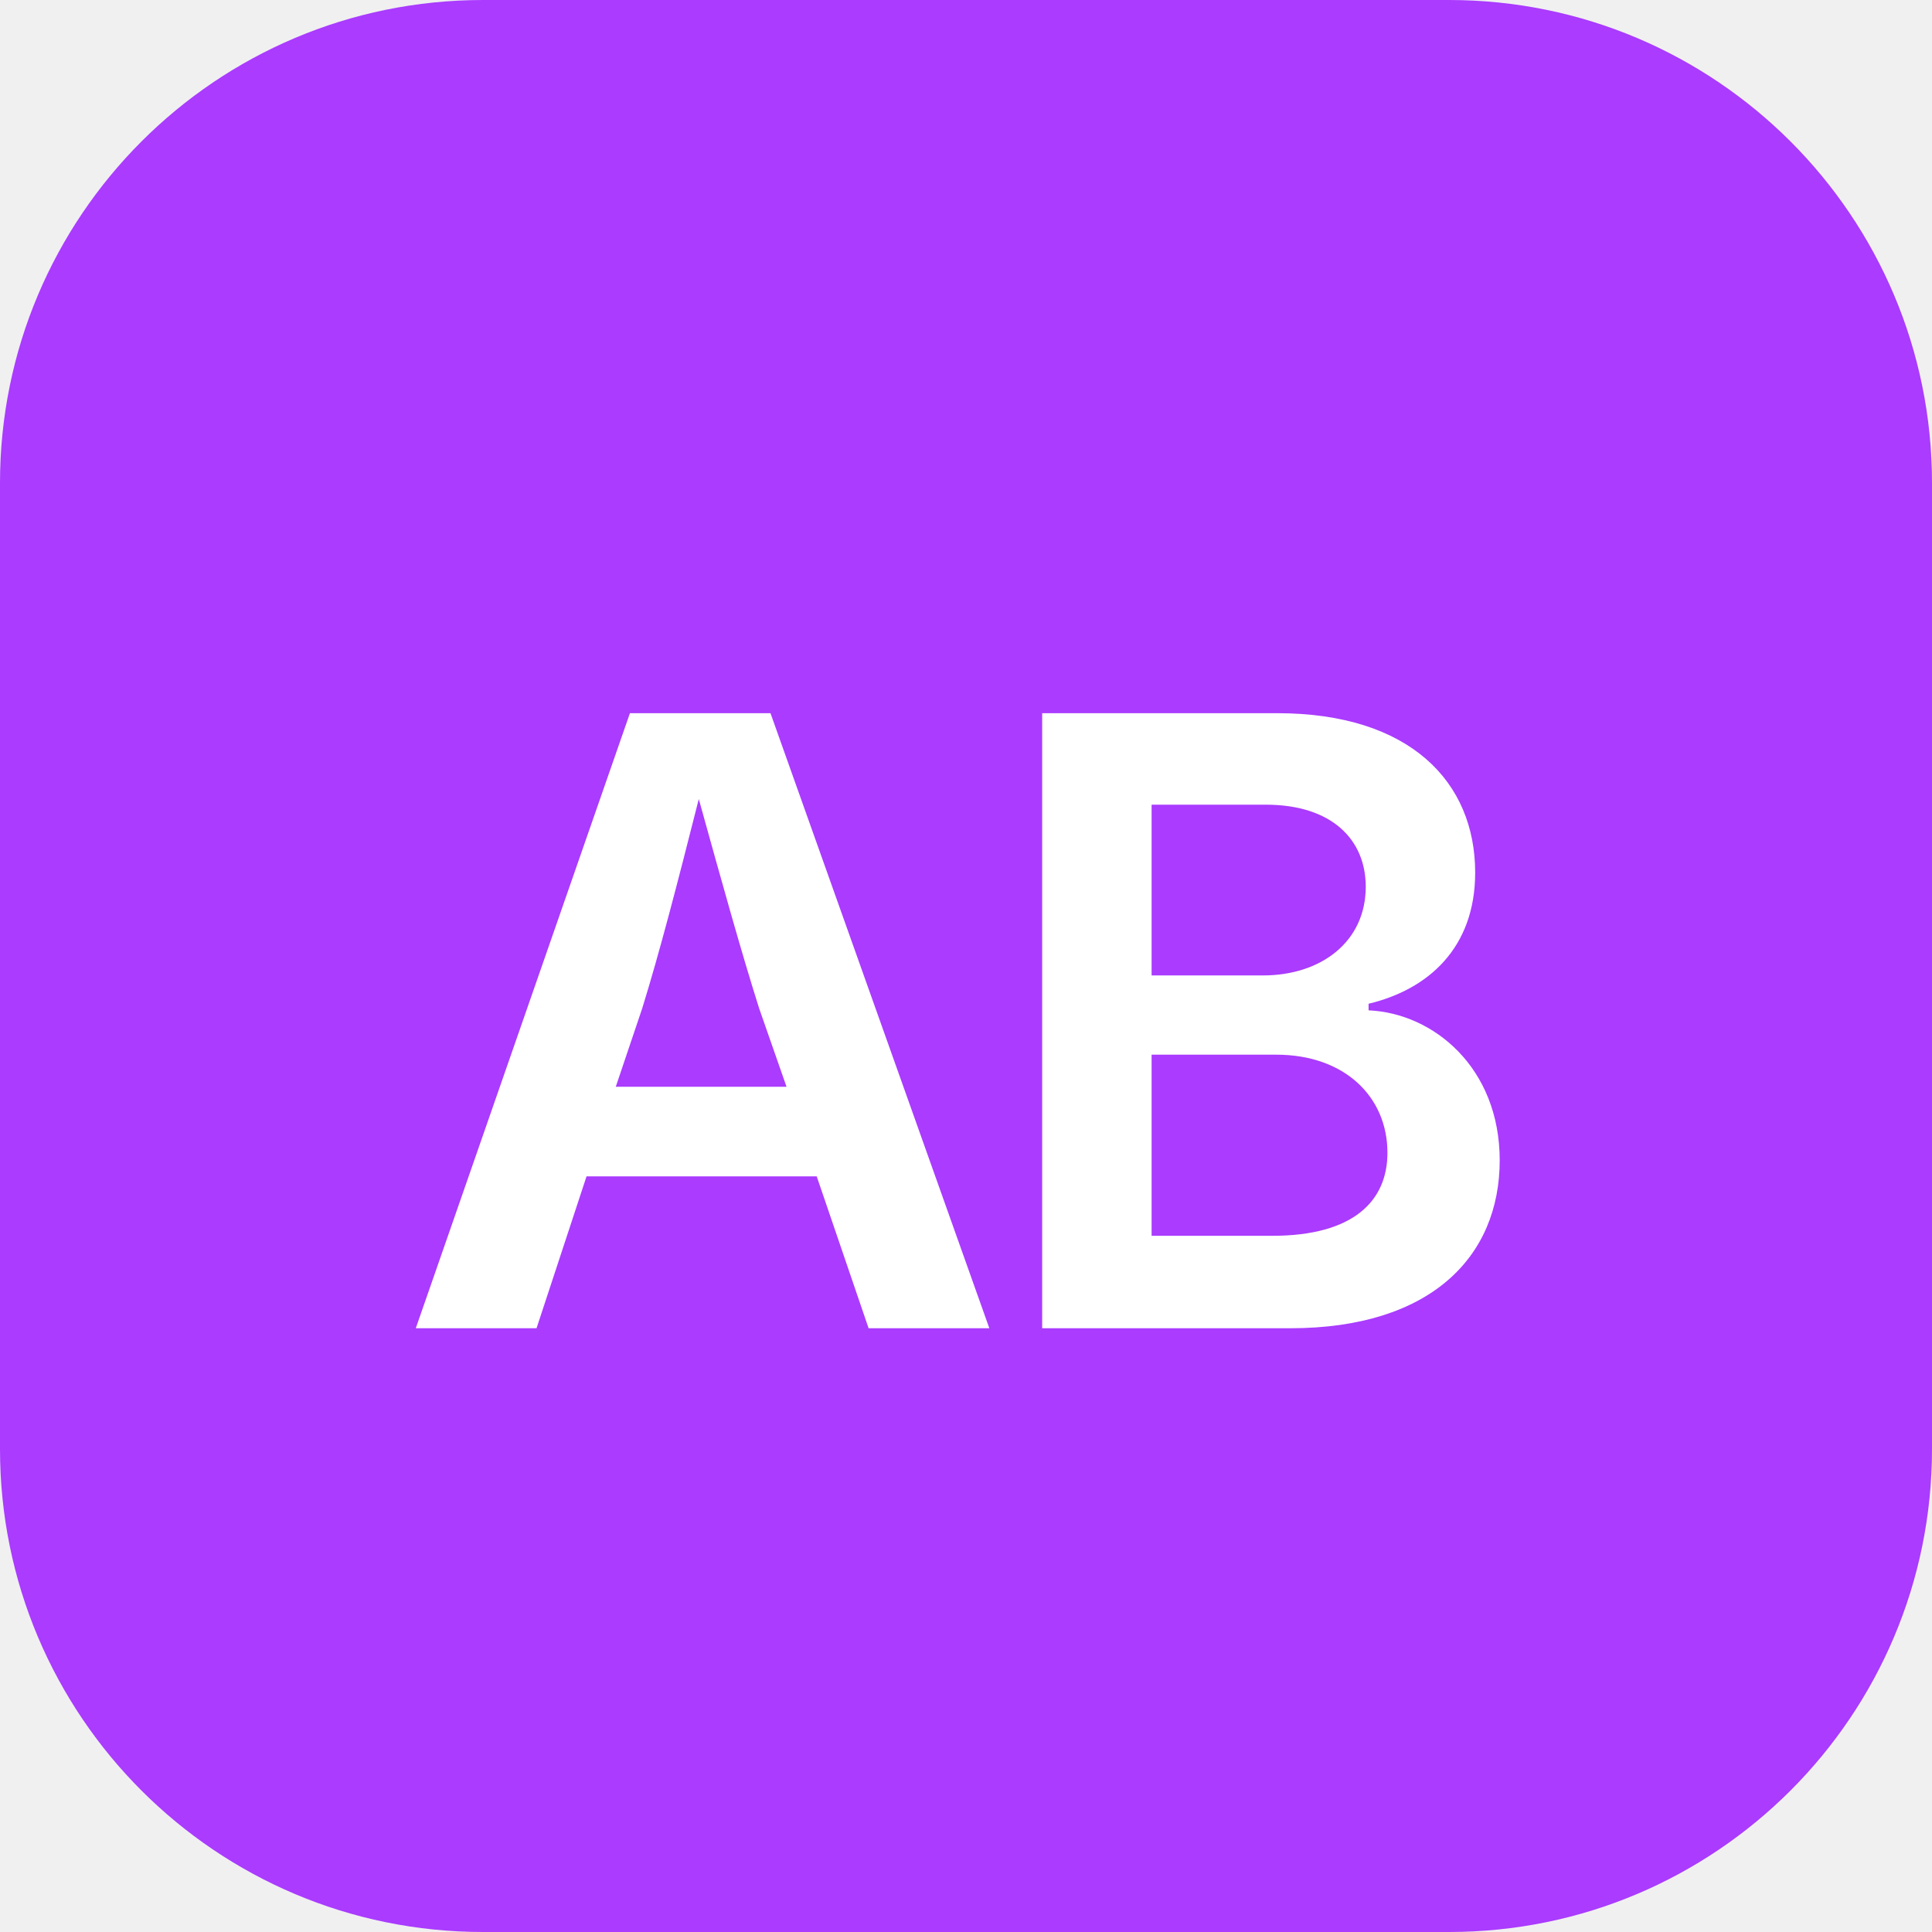
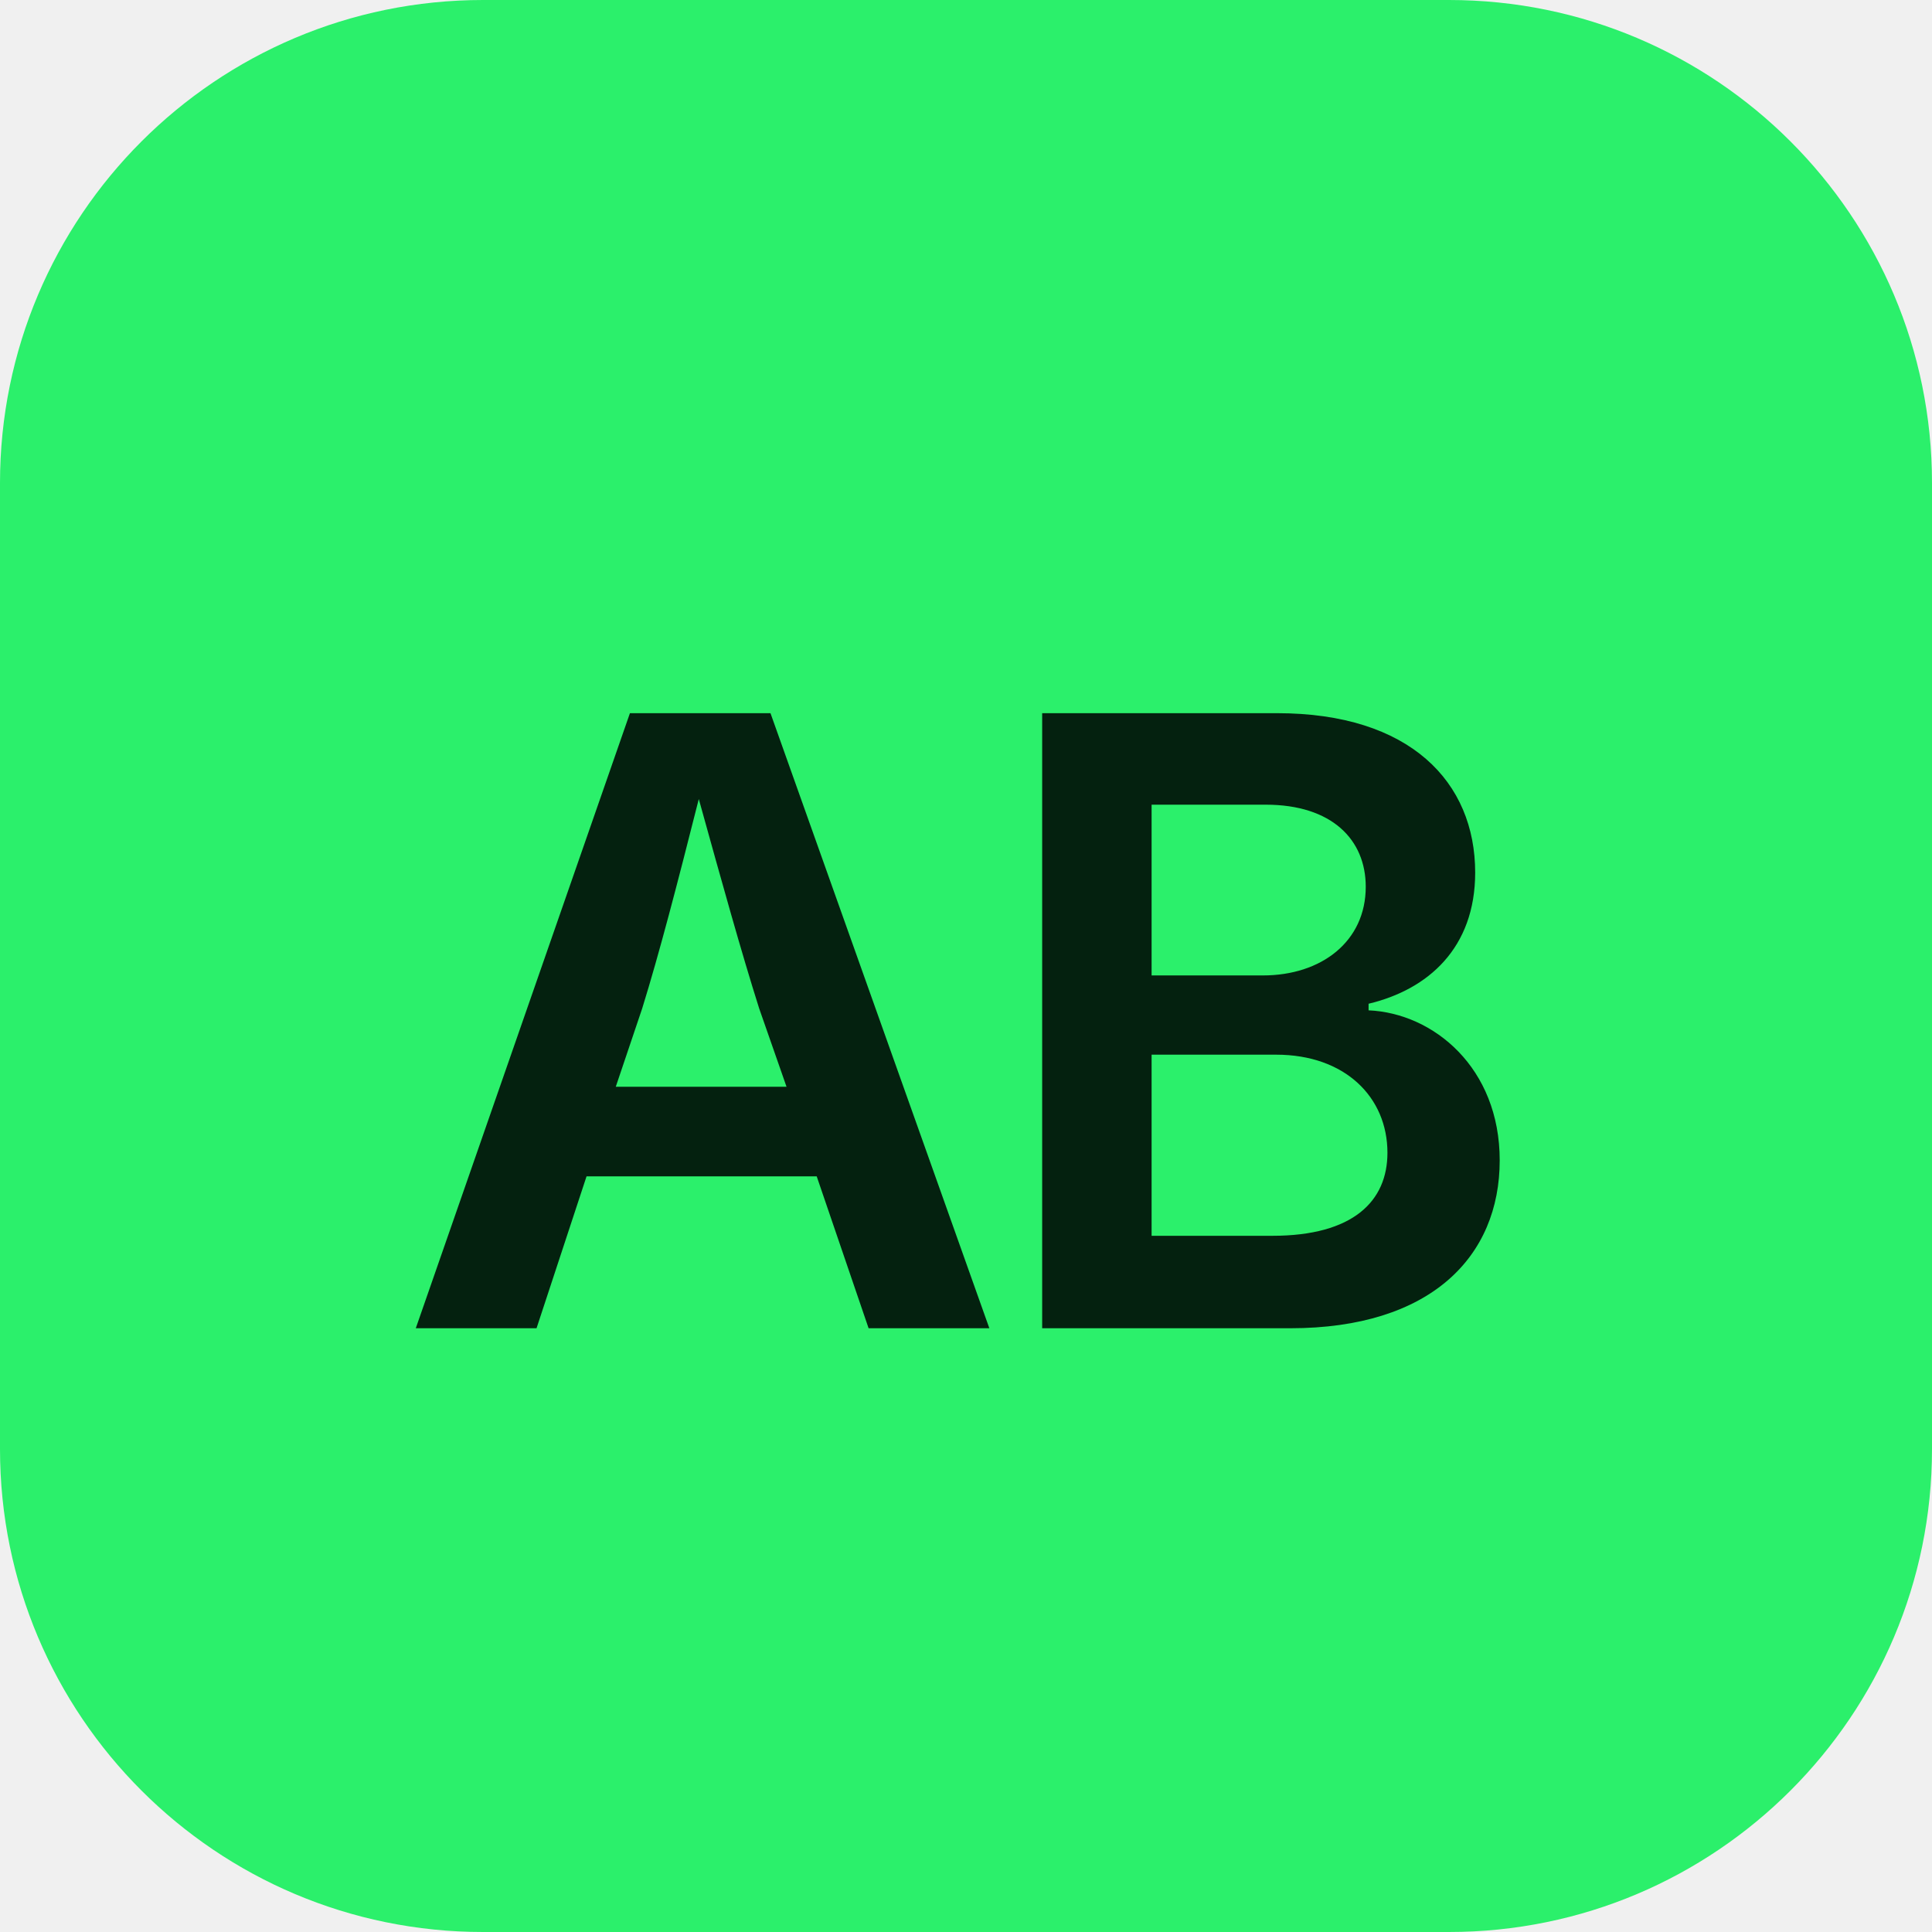
<svg xmlns="http://www.w3.org/2000/svg" viewBox="0 0 32 32" fill="none">
-   <rect width="32" height="32" rx="8" fill="#aa3bff" />
-   <text x="16" y="22" font-family="system-ui, -apple-system, sans-serif" font-size="14" font-weight="600" fill="white" text-anchor="middle" letter-spacing="-0.5">AB</text>
+   <rect width="32" height="32" rx="8" fill="#2bf06b" />
+   <text x="16" y="22" font-family="system-ui, -apple-system, sans-serif" font-size="14" font-weight="600" fill="#04210f" text-anchor="middle" letter-spacing="-0.5">AB</text>
</svg>
